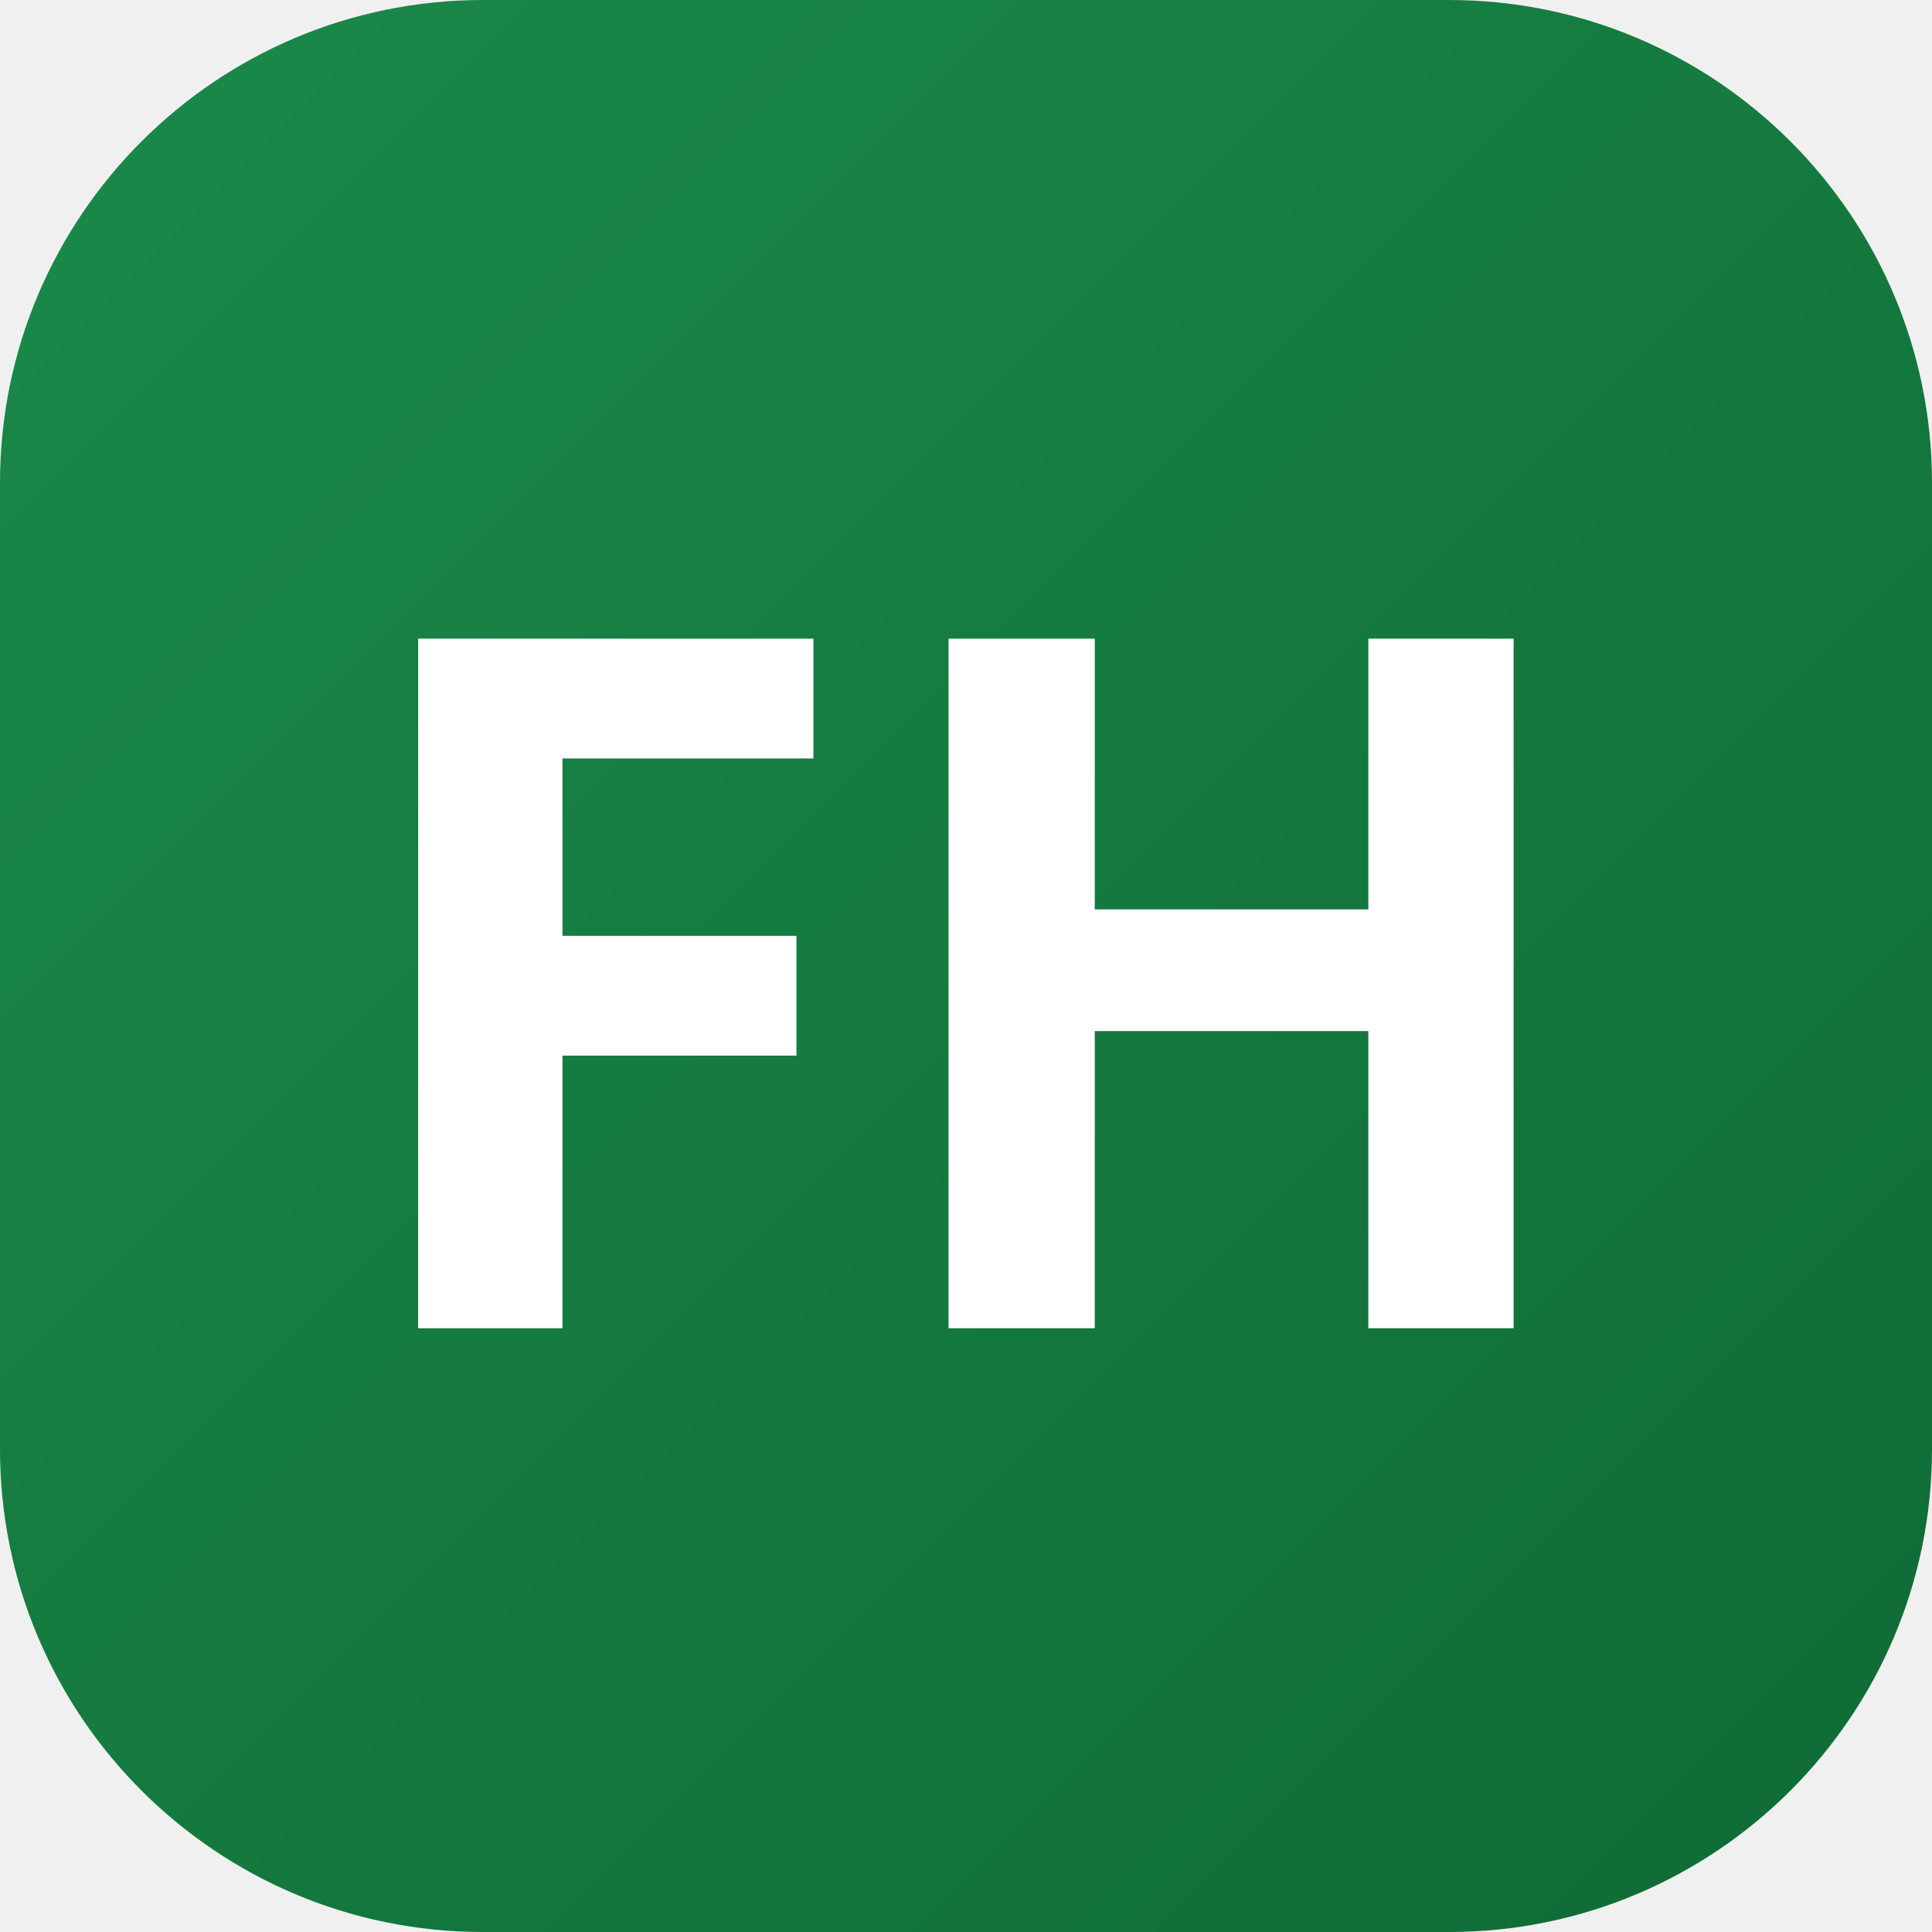
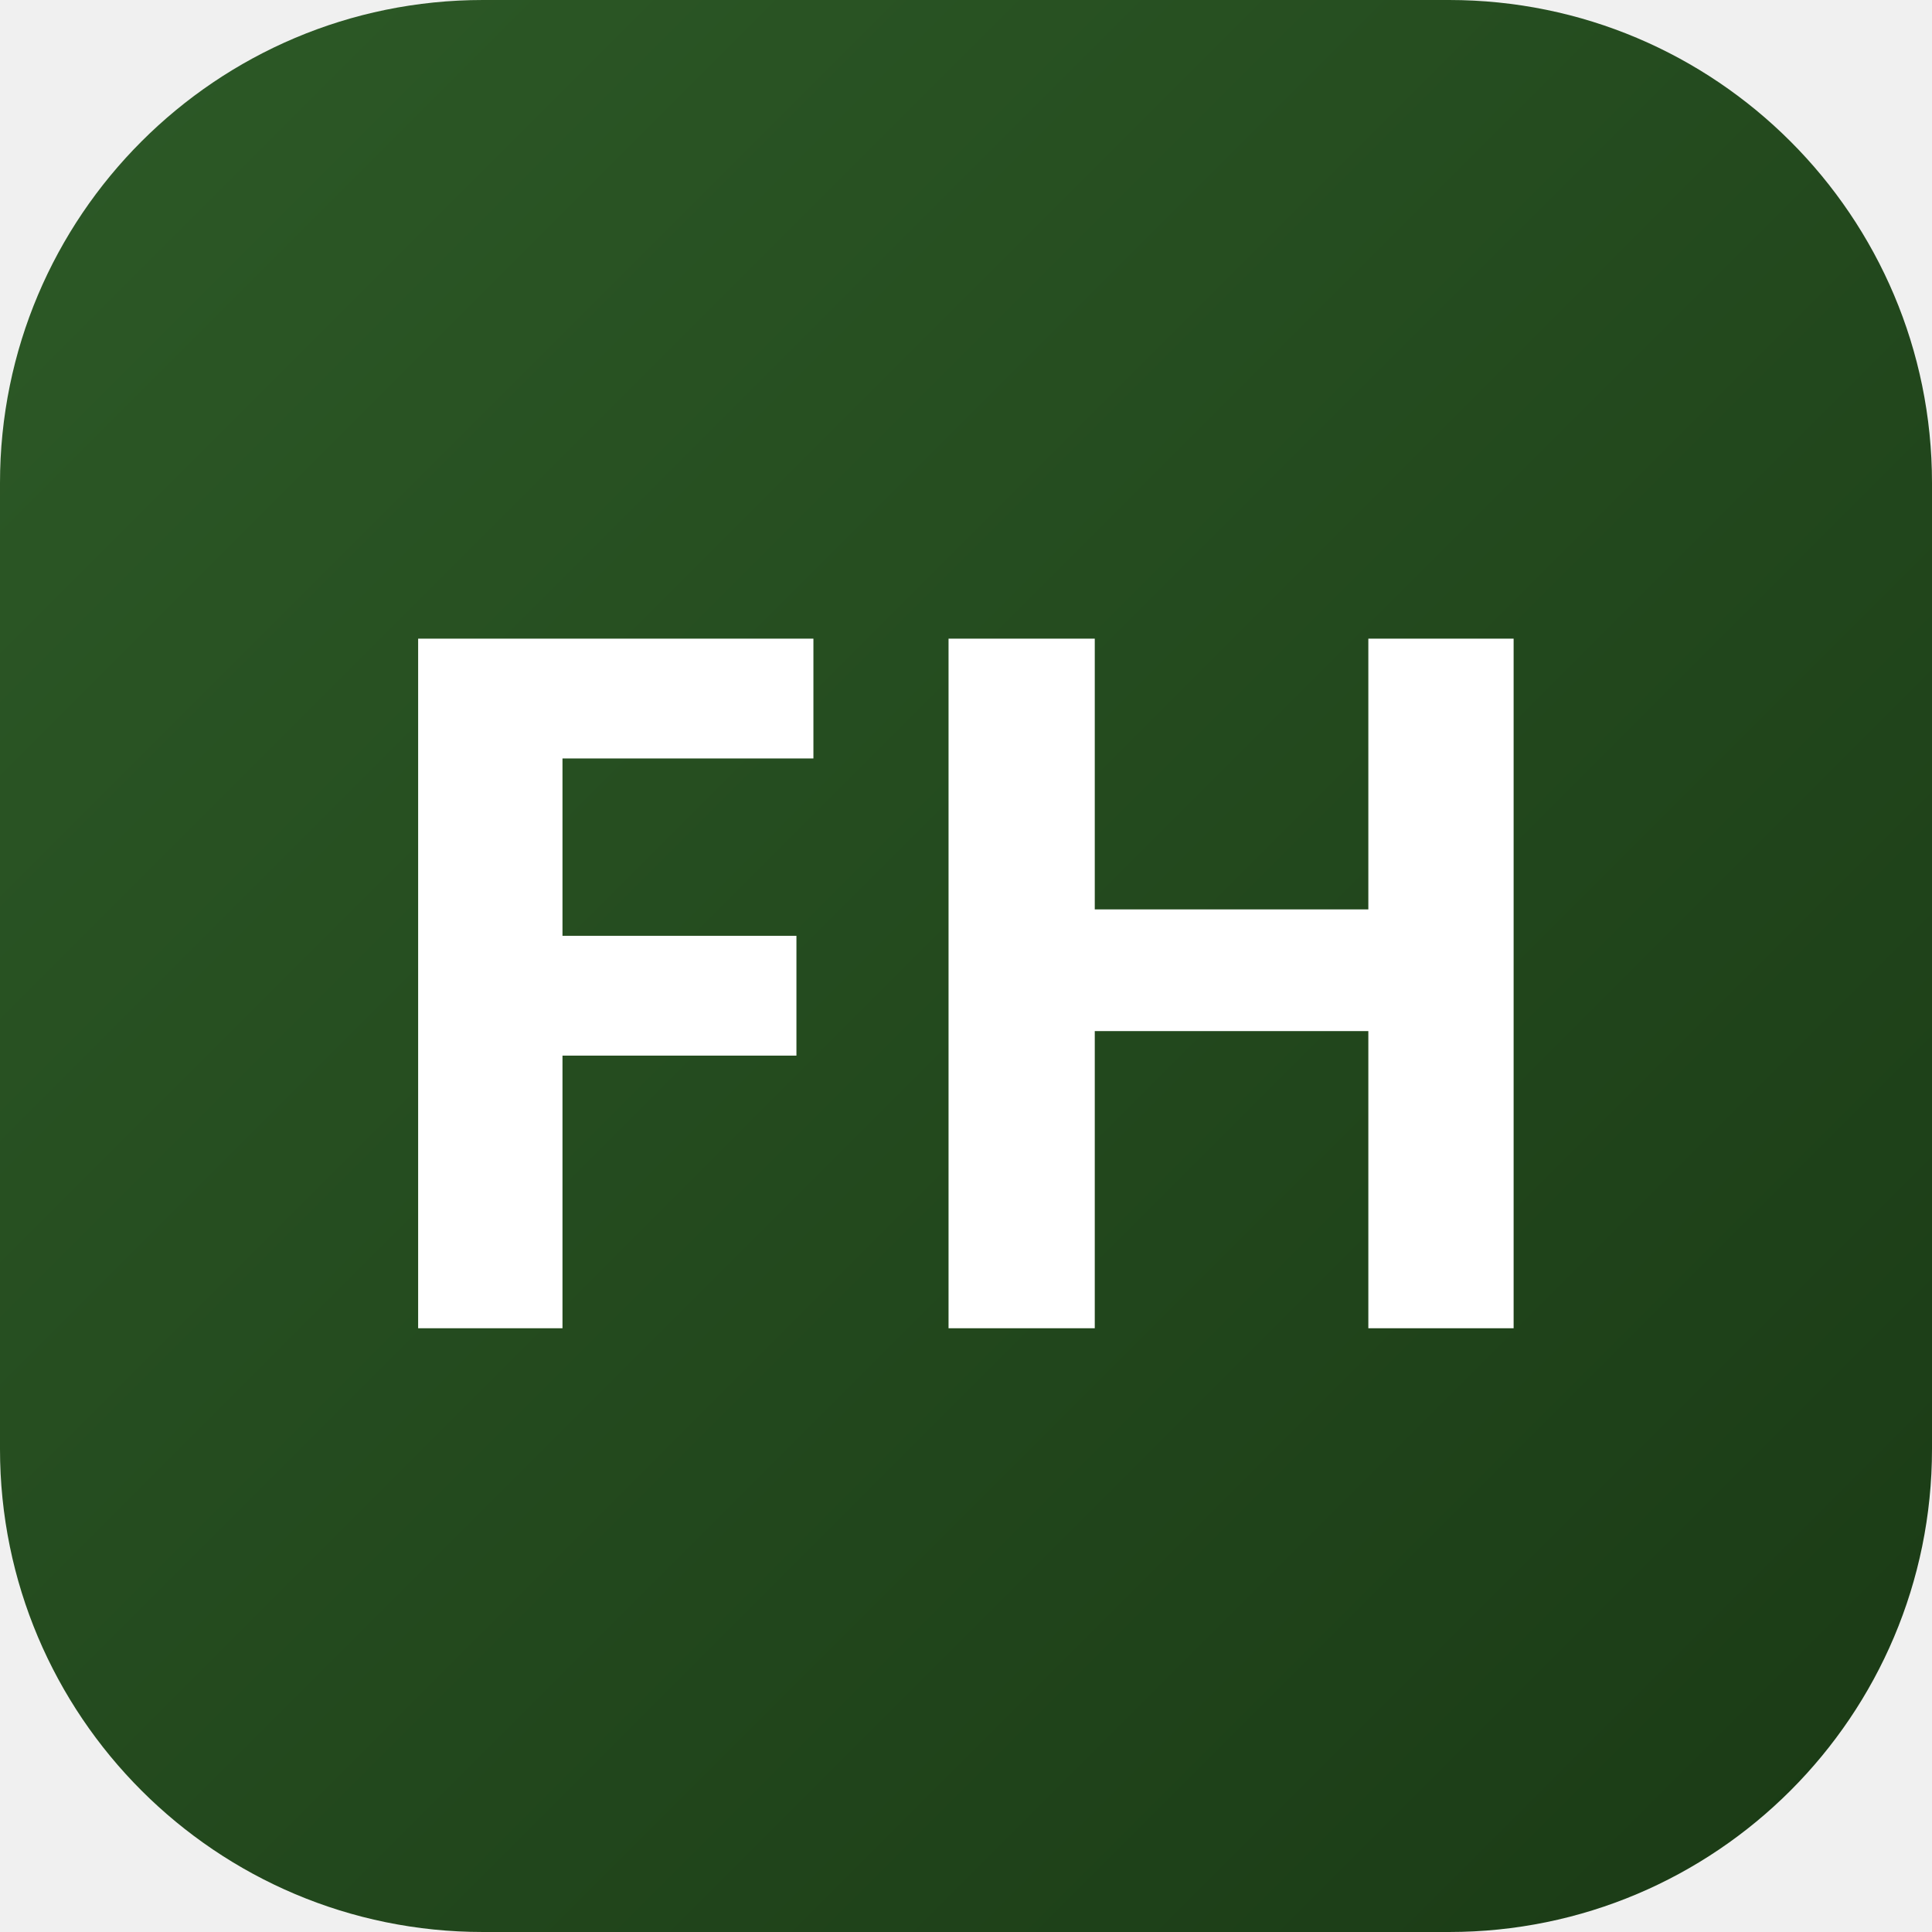
<svg xmlns="http://www.w3.org/2000/svg" width="32" height="32" viewBox="0 0 32 32">
  <defs>
    <linearGradient id="bg" x1="0%" y1="0%" x2="100%" y2="100%">
-       <stop offset="0%" stop-color="#1a8a4a" />
-       <stop offset="100%" stop-color="#0f6a35" />
+       <stop offset="0%" stop-color="#2d5a27" />
+       <stop offset="100%" stop-color="#1a3a15" />
    </linearGradient>
  </defs>
  <rect width="32" height="32" rx="8" fill="url(#bg)" />
  <text x="16" y="22" font-family="system-ui, sans-serif" font-size="16" font-weight="800" fill="white" text-anchor="middle">FH</text>
</svg>
